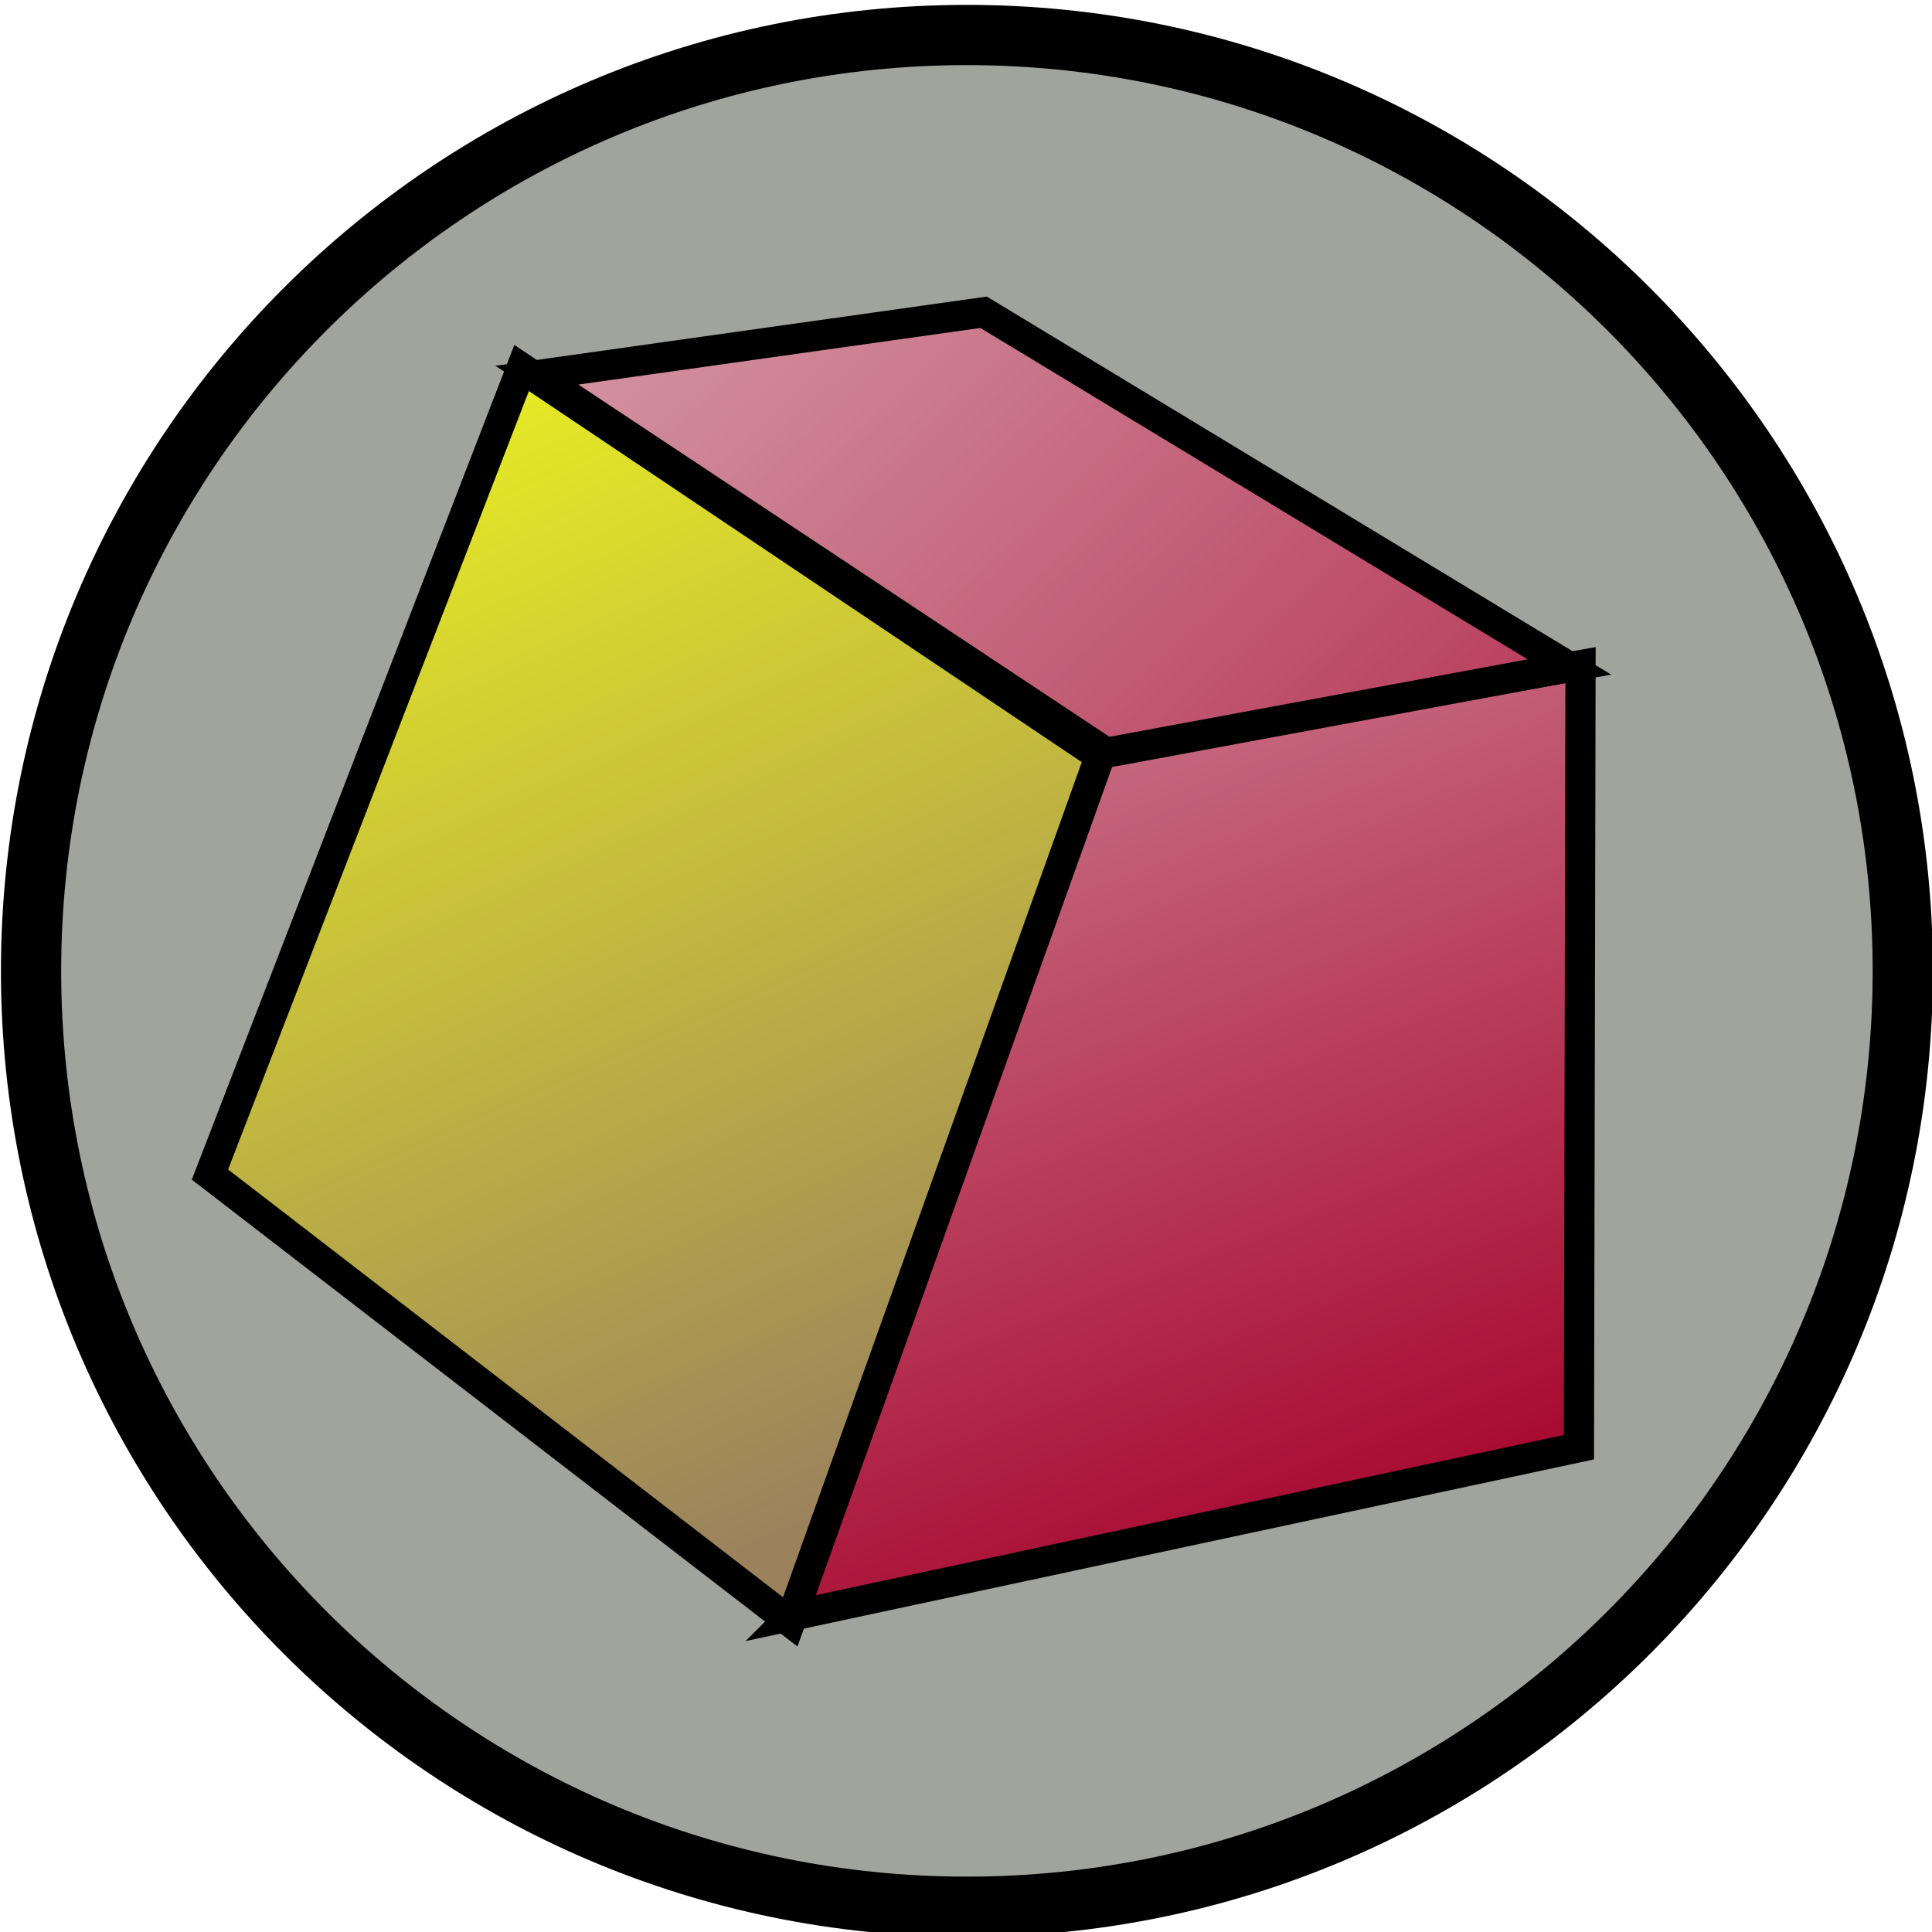
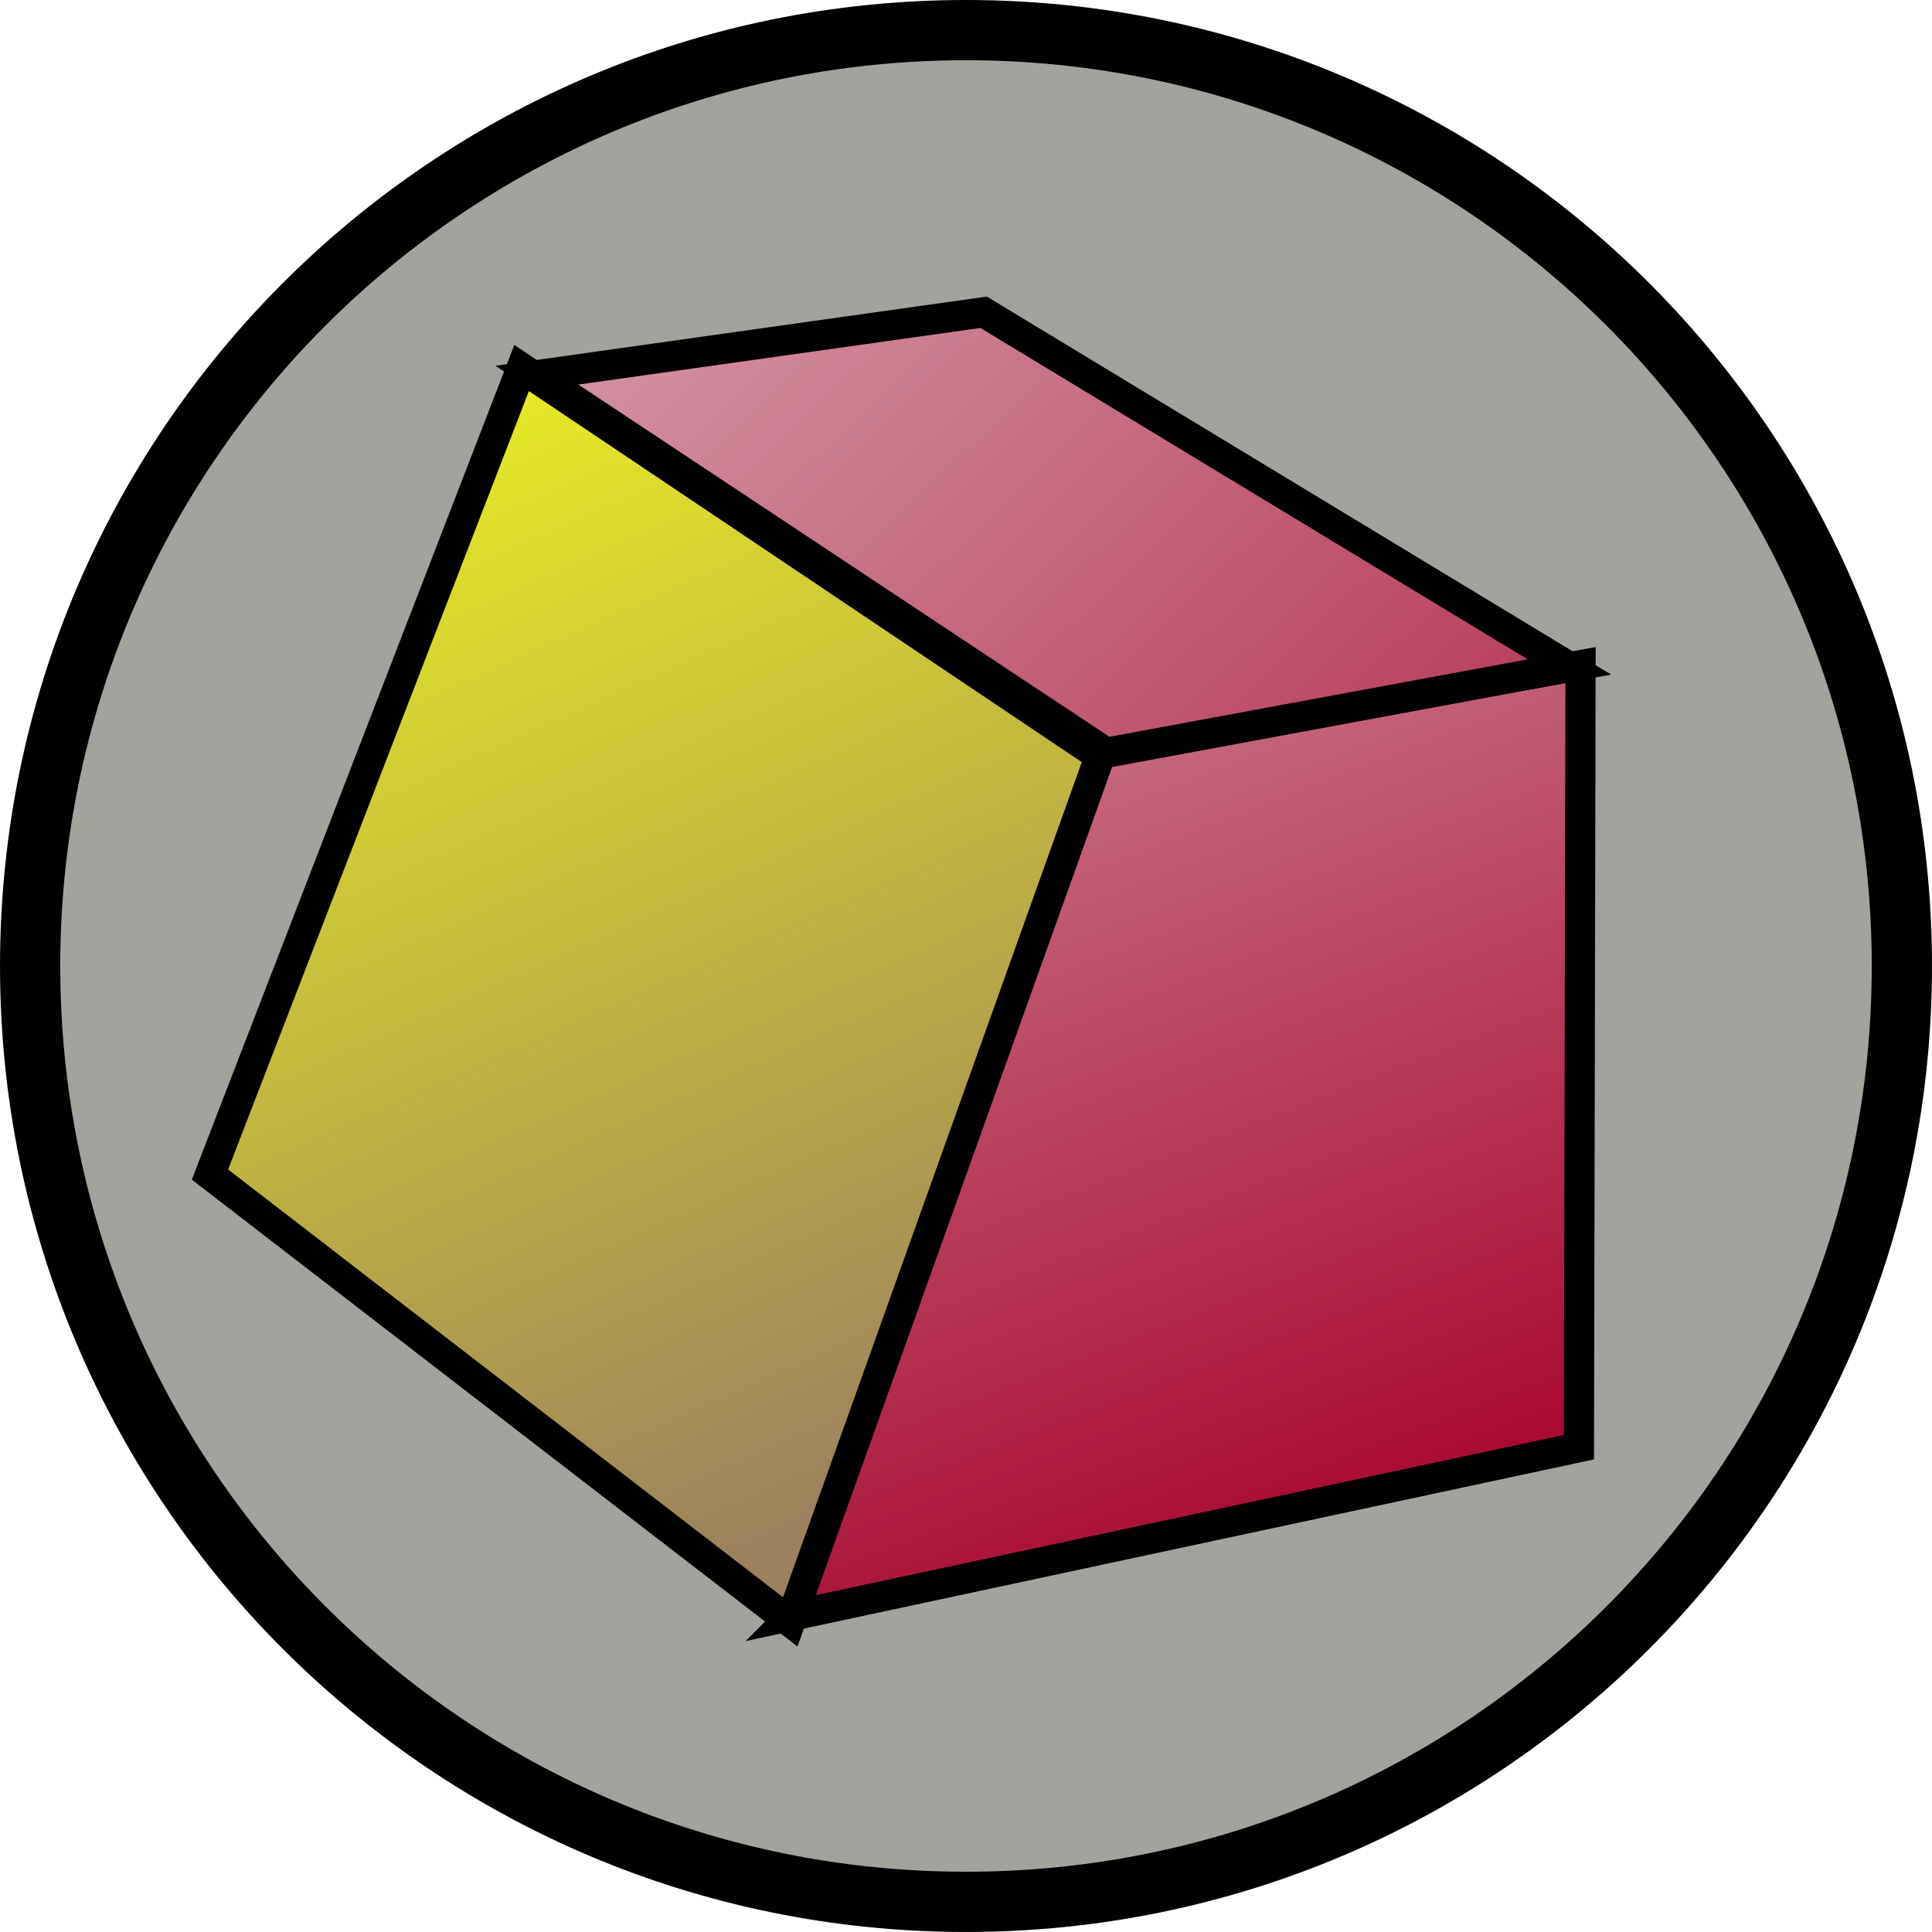
<svg xmlns="http://www.w3.org/2000/svg" xmlns:xlink="http://www.w3.org/1999/xlink" width="64" height="64" id="svg5181" version="1.1">
  <defs id="defs5183">
    <linearGradient id="linearGradient3851">
      <stop style="stop-color:#e6eb24;stop-opacity:1;" offset="0" id="stop3853" />
      <stop style="stop-color:#9b825d;stop-opacity:1;" offset="1" id="stop3855" />
    </linearGradient>
    <linearGradient id="linearGradient3796">
      <stop style="stop-color:#e3c7cd;stop-opacity:1;" offset="0" id="stop3798" />
      <stop style="stop-color:#a50029;stop-opacity:1;" offset="1" id="stop3800" />
    </linearGradient>
-     <linearGradient id="linearGradient3811">
-       <stop style="stop-color:#82a2f2;stop-opacity:1;" offset="0" id="stop3813" />
-       <stop style="stop-color:#4547f2;stop-opacity:1;" offset="1" id="stop3815" />
-     </linearGradient>
-     <linearGradient id="linearGradient3803">
-       <stop style="stop-color:#efeff2;stop-opacity:1;" offset="0" id="stop3805" />
-       <stop style="stop-color:#d9d9dc;stop-opacity:1;" offset="1" id="stop3807" />
-     </linearGradient>
-     <linearGradient id="linearGradient3795">
-       <stop style="stop-color:#efdce7;stop-opacity:1;" offset="0" id="stop3797" />
-       <stop style="stop-color:#efd0cf;stop-opacity:1;" offset="1" id="stop3799" />
-     </linearGradient>
-     <linearGradient xlink:href="#linearGradient3796" id="linearGradient3802" x1="6.643" y1="-4.357" x2="80.357" y2="8.071" gradientUnits="userSpaceOnUse" gradientTransform="translate(-5.487745,-1.286946)" />
-     <linearGradient xlink:href="#linearGradient3796" id="linearGradient3826" x1="10.643" y1="19.286" x2="33.214" y2="46.429" gradientUnits="userSpaceOnUse" gradientTransform="translate(-3.396882,-5.404061)" />
-     <linearGradient xlink:href="#linearGradient3796" id="linearGradient3834" x1="21.5" y1="17.857" x2="56.643" y2="35.857" gradientUnits="userSpaceOnUse" gradientTransform="translate(-5.891806,-6.034663)" />
-     <linearGradient xlink:href="#linearGradient3851" id="linearGradient3857" x1="29.25" y1="15.786" x2="42.107" y2="15.857" gradientUnits="userSpaceOnUse" />
-     <linearGradient xlink:href="#linearGradient3851" id="linearGradient3867" x1="31.036" y1="18.143" x2="44.107" y2="18.143" gradientUnits="userSpaceOnUse" gradientTransform="translate(-0.4285714,-14.28571)" />
-     <linearGradient xlink:href="#linearGradient3851" id="linearGradient3871" gradientUnits="userSpaceOnUse" x1="29.25" y1="15.786" x2="42.107" y2="15.857" />
-     <linearGradient xlink:href="#linearGradient3851" id="linearGradient3881" x1="34.752" y1="6.75" x2="40.959" y2="6.75" gradientUnits="userSpaceOnUse" gradientTransform="translate(10.70762,-16.75761)" />
-     <linearGradient xlink:href="#linearGradient3851" id="linearGradient3887" gradientUnits="userSpaceOnUse" x1="29.25" y1="15.786" x2="42.107" y2="15.857" gradientTransform="translate(13.18311,-5.875345)" />
-     <linearGradient xlink:href="#linearGradient3851" id="linearGradient3890" gradientUnits="userSpaceOnUse" gradientTransform="matrix(0.9852844,0,0,1.462784,2.896935,-26.45902)" x1="29.25" y1="15.786" x2="42.107" y2="15.857" />
-     <linearGradient id="linearGradient3795-1">
-       <stop id="stop3797-2" offset="0" style="stop-color:#efdce7;stop-opacity:1;" />
-       <stop id="stop3799-4" offset="1" style="stop-color:#efd0cf;stop-opacity:1;" />
-     </linearGradient>
-     <linearGradient id="linearGradient3803-0">
-       <stop id="stop3805-5" offset="0" style="stop-color:#efeff2;stop-opacity:1;" />
-       <stop id="stop3807-7" offset="1" style="stop-color:#d9d9dc;stop-opacity:1;" />
-     </linearGradient>
-     <linearGradient id="linearGradient3811-7">
-       <stop id="stop3813-9" offset="0" style="stop-color:#82a2f2;stop-opacity:1;" />
-       <stop id="stop3815-5" offset="1" style="stop-color:#4547f2;stop-opacity:1;" />
-     </linearGradient>
-     <linearGradient xlink:href="#linearGradient3851" id="linearGradient4234" gradientUnits="userSpaceOnUse" gradientTransform="matrix(0.9852844,0,0,1.462784,-3.819093,-24.52414)" x1="29.25" y1="15.786" x2="42.107" y2="15.857" />
-     <linearGradient xlink:href="#linearGradient3851" id="linearGradient4238" gradientUnits="userSpaceOnUse" gradientTransform="translate(-7.144599,-12.35083)" x1="31.036" y1="18.143" x2="44.107" y2="18.143" />
-     <linearGradient xlink:href="#linearGradient3796" id="linearGradient4241" gradientUnits="userSpaceOnUse" gradientTransform="translate(63.88883,10.83786)" x1="19.977" y1="-2.539" x2="47.83" y2="26.456" />
-     <linearGradient xlink:href="#linearGradient3796" id="linearGradient4244" gradientUnits="userSpaceOnUse" gradientTransform="translate(65.67665,-6.916316)" x1="21" y1="13.357" x2="33.214" y2="46.429" />
-     <linearGradient xlink:href="#linearGradient3796" id="linearGradient4247" gradientUnits="userSpaceOnUse" gradientTransform="translate(63.18173,-7.546918)" x1="31.786" y1="16.857" x2="43.143" y2="46.286" />
-     <linearGradient xlink:href="#linearGradient3851" id="linearGradient4249" gradientUnits="userSpaceOnUse" x1="29.25" y1="15.786" x2="42.107" y2="15.857" />
-     <linearGradient xlink:href="#linearGradient3796" id="linearGradient3067" gradientUnits="userSpaceOnUse" gradientTransform="translate(-5.768616,-12.61943)" x1="19.977" y1="-2.539" x2="47.83" y2="26.456" />
-     <linearGradient xlink:href="#linearGradient3796" id="linearGradient3070" gradientUnits="userSpaceOnUse" gradientTransform="translate(-3.980799,-30.3736)" x1="21" y1="13.357" x2="33.214" y2="46.429" />
-     <linearGradient xlink:href="#linearGradient3796" id="linearGradient3073" gradientUnits="userSpaceOnUse" gradientTransform="translate(-6.475723,-31.00421)" x1="31.786" y1="16.857" x2="43.143" y2="46.286" />
-     <linearGradient xlink:href="#linearGradient3851" id="linearGradient3852" x1="13.864" y1="9.565" x2="35.464" y2="27.04" gradientUnits="userSpaceOnUse" />
    <linearGradient xlink:href="#linearGradient3851" id="linearGradient3888" gradientUnits="userSpaceOnUse" x1="18.997" y1="9.319" x2="27.842" y2="29.03" gradientTransform="matrix(1.8,0,0,1.8,-20.13483,-19.23815)" />
    <linearGradient xlink:href="#linearGradient3796" id="linearGradient3891" gradientUnits="userSpaceOnUse" gradientTransform="matrix(1.8,0,0,1.8,-30.51834,-13.15312)" x1="19.977" y1="-2.539" x2="47.83" y2="26.456" />
    <linearGradient xlink:href="#linearGradient3796" id="linearGradient3897" gradientUnits="userSpaceOnUse" gradientTransform="matrix(1.8,0,0,1.8,-31.79114,-46.24572)" x1="31.786" y1="16.857" x2="43.143" y2="46.286" />
  </defs>
  <g id="layer1" transform="translate(0,16)">
-     <g id="layer1-3" transform="translate(-10.27298,4.606089)">
-       <path style="fill:#a1a39d;fill-opacity:1;stroke:#000000;stroke-width:2;stroke-miterlimit:4;stroke-opacity:1;stroke-dasharray:none" id="path3938" d="M 63.571,33.071 A 31.071,31.071 0 0 1 32.5,64.143 31.071,31.071 0 0 1 1.429,33.071 31.071,31.071 0 0 1 32.5,2 31.071,31.071 0 0 1 63.571,33.071 Z" transform="matrix(0.9977728,0,0,0.9977728,9.875939,-21.44244)" />
+     <g id="layer1-3" transform="translate(-10.30356,4.444669)">
+       <circle style="fill:#a1a39d;fill-opacity:1;stroke:#000000;stroke-width:2;stroke-miterlimit:4;stroke-dasharray:none;stroke-opacity:1" id="path3938" transform="matrix(0.9977728,0,0,0.9977728,9.875939,-21.44244)" cx="32.5" cy="33.071" r="31.071" />
    </g>
    <path style="fill:url(#linearGradient3897);fill-opacity:1;stroke:#000000;stroke-width:1;stroke-linecap:butt;stroke-linejoin:miter;stroke-miterlimit:4;stroke-dasharray:none;stroke-opacity:1" d="m 26.248,37.52 26.056,-5.58 0.053,-25.907 -15.376,2.741 c 0,0 -11.227,0.171 -10.839,14.303 0.392,10.297 0.107,14.442 0.107,14.442 z" id="path3870" />
    <path style="fill:url(#linearGradient3891);fill-opacity:1;stroke:#000000;stroke-width:1;stroke-linecap:butt;stroke-linejoin:miter;stroke-miterlimit:4;stroke-dasharray:none;stroke-opacity:1" d="M 17.784,-3.572 32.583,-5.656 51.989,6.094 36.644,8.936 Z" id="path3874" />
    <path id="path3876" d="M 17.279,-3.81 6.955,22.909 26.178,37.727 36.437,9.048 Z" style="fill:url(#linearGradient3888);fill-opacity:1;stroke:#000000;stroke-width:1;stroke-linecap:butt;stroke-linejoin:miter;stroke-miterlimit:4;stroke-dasharray:none;stroke-opacity:1" />
  </g>
</svg>
